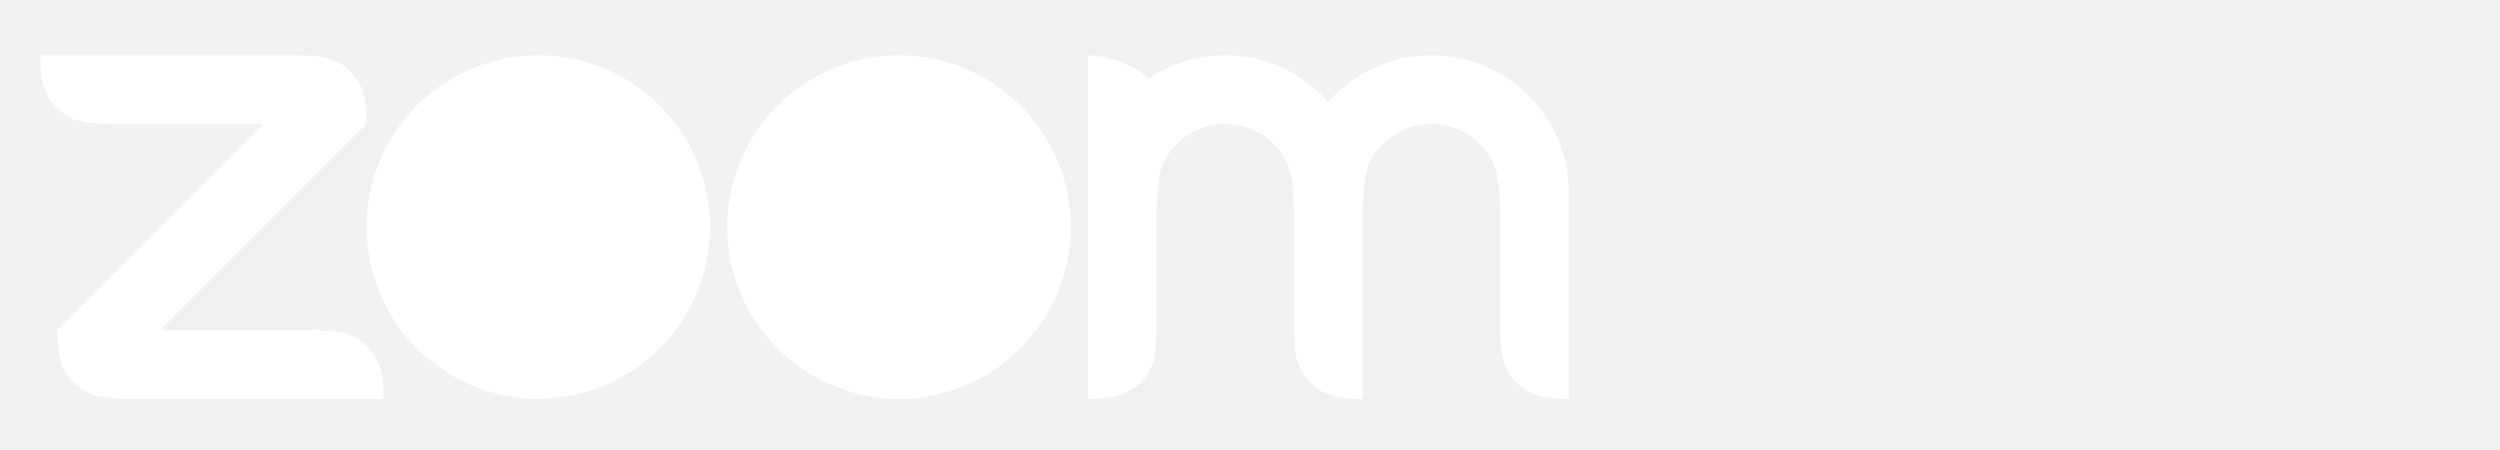
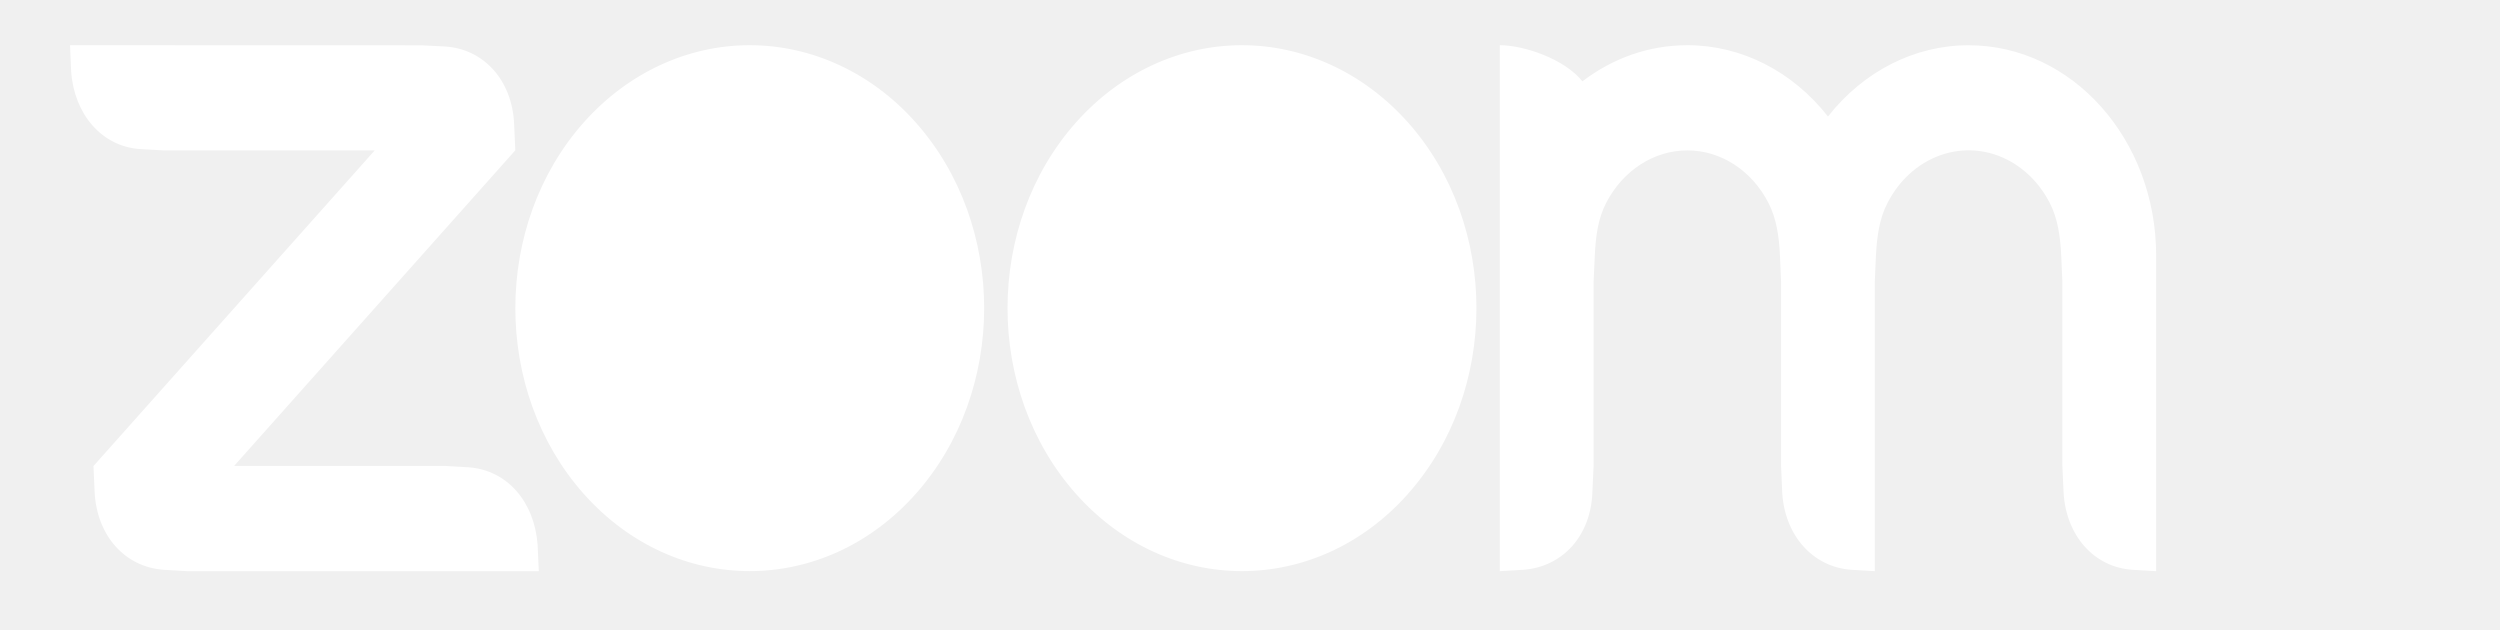
- <svg xmlns="http://www.w3.org/2000/svg" version="1.1" id="Layer_1" x="0px" y="0px" width="300px" height="53.886px" viewBox="0 0 300 53.886" enable-background="new 0 0 300 53.886" xml:space="preserve">
-   <path fill="#FFFFFF" d="M154.161,18.994c0.699,1.209,0.932,2.584,1.012,4.133l0.099,2.06v14.418l0.099,2.068  c0.207,3.368,2.688,5.867,6.09,6.072l2.051,0.108V25.187l0.1-2.06c0.089-1.532,0.313-2.933,1.028-4.151  c2.285-3.936,7.318-5.271,11.259-2.987c1.245,0.726,2.283,1.764,3,3.014c0.699,1.209,0.922,2.61,1.003,4.124l0.099,2.055v14.423  l0.106,2.068c0.207,3.387,2.678,5.885,6.083,6.072l2.059,0.108V23.127c0-9.104-7.379-16.488-16.487-16.488  c-4.729-0.009-9.233,2.029-12.369,5.584c-3.125-3.555-7.63-5.588-12.358-5.588c-3.431,0-6.601,1.039-9.233,2.834  c-1.604-1.791-5.204-2.834-7.263-2.834v41.219l2.059-0.108c3.457-0.224,5.947-2.65,6.081-6.072l0.108-2.068V25.187l0.107-2.06  c0.08-1.559,0.295-2.924,1.003-4.142c1.478-2.543,4.191-4.106,7.138-4.106C149.97,14.879,152.692,16.446,154.161,18.994  L154.161,18.994z M13.072,47.746l2.06,0.108h30.916l-0.103-2.061c-0.282-3.385-2.678-5.866-6.077-6.081l-2.064-0.107H19.26  l24.722-24.731l-0.103-2.051c-0.161-3.426-2.66-5.897-6.077-6.085l-2.064-0.094L4.832,6.635l0.099,2.064  c0.269,3.354,2.705,5.884,6.077,6.077l2.064,0.103h18.547L6.892,39.615l0.103,2.059C7.196,45.068,9.65,47.532,13.072,47.746  L13.072,47.746z M122.449,12.667c8.05,8.047,8.05,21.097,0,29.143c0,0,0,0,0,0.008c-8.052,8.043-21.1,8.043-29.151,0  c-8.052-8.051-8.052-21.099,0-29.15c3.86-3.86,9.099-6.032,14.562-6.032c5.472-0.004,10.721,2.167,14.59,6.036V12.667z   M64.607,6.635c5.463,0,10.703,2.172,14.563,6.036c8.047,8.047,8.047,21.095,0,29.146c-8.051,8.043-21.1,8.043-29.151,0  c-8.046-8.051-8.046-21.099,0-29.15c3.86-3.86,9.099-6.032,14.562-6.032H64.607L64.607,6.635z M73.339,18.501  c4.828,4.827,4.828,12.657,0,17.486c-4.831,4.827-12.659,4.827-17.491,0c-4.827-4.829-4.827-12.655,0-17.486  C60.68,13.674,68.508,13.674,73.339,18.501L73.339,18.501z" />
+ <svg xmlns="http://www.w3.org/2000/svg" version="1.1" id="Layer_1" x="0px" y="0px" width="172.5px" height="43.443px" viewBox="0 10.443 172.5 43.443" enable-background="new 0 10.443 172.5 43.443" xml:space="preserve">
+   <path fill="#FFFFFF" d="M122.023,24.444c0.547,1.064,0.731,2.274,0.794,3.639l0.077,1.813v12.696l0.078,1.819  c0.163,2.966,2.109,5.167,4.779,5.348l1.609,0.094V29.896l0.079-1.813c0.07-1.349,0.246-2.583,0.808-3.654  c1.792-3.466,5.742-4.642,8.835-2.631c0.978,0.639,1.792,1.553,2.354,2.654c0.549,1.064,0.724,2.297,0.789,3.631l0.078,1.81v12.7  l0.083,1.819c0.163,2.982,2.102,5.182,4.773,5.348l1.616,0.094V28.083c0-8.016-5.791-14.517-12.939-14.517  c-3.71-0.008-7.245,1.786-9.706,4.916c-2.453-3.13-5.988-4.92-9.698-4.92c-2.692,0-5.181,0.915-7.246,2.495  c-1.258-1.577-4.084-2.495-5.7-2.495v36.292l1.616-0.095c2.713-0.198,4.667-2.333,4.772-5.348l0.084-1.819V29.896l0.083-1.813  c0.063-1.372,0.231-2.574,0.788-3.647c1.16-2.239,3.289-3.615,5.602-3.615C118.734,20.82,120.87,22.199,122.023,24.444  L122.023,24.444z M11.298,49.759l1.617,0.095h24.262l-0.081-1.815c-0.221-2.979-2.102-5.164-4.769-5.353l-1.619-0.094H16.155  l19.401-21.777l-0.081-1.805c-0.127-3.018-2.087-5.193-4.77-5.359l-1.62-0.082L4.832,13.562l0.078,1.818  c0.211,2.953,2.123,5.181,4.769,5.35l1.62,0.091h14.556L6.449,42.6l0.081,1.812C6.687,47.4,8.613,49.57,11.298,49.759L11.298,49.759  z M97.136,18.873c6.317,7.085,6.317,18.575,0,25.661c0,0,0,0,0,0.005c-6.319,7.082-16.559,7.082-22.877,0  c-6.319-7.088-6.319-18.576,0-25.665c3.029-3.399,7.141-5.312,11.427-5.312c4.294-0.003,8.415,1.908,11.451,5.315L97.136,18.873  L97.136,18.873z M51.742,13.562c4.287,0,8.4,1.912,11.429,5.315c6.315,7.083,6.315,18.572,0,25.661  c-6.318,7.082-16.559,7.082-22.877,0c-6.314-7.089-6.314-18.578,0-25.665c3.03-3.399,7.141-5.311,11.428-5.311H51.742L51.742,13.562  z M58.595,24.009c3.789,4.251,3.789,11.146,0,15.396c-3.792,4.25-9.935,4.25-13.727,0c-3.788-4.25-3.788-11.142,0-15.396  C48.661,19.758,54.804,19.758,58.595,24.009L58.595,24.009z" />
</svg>
